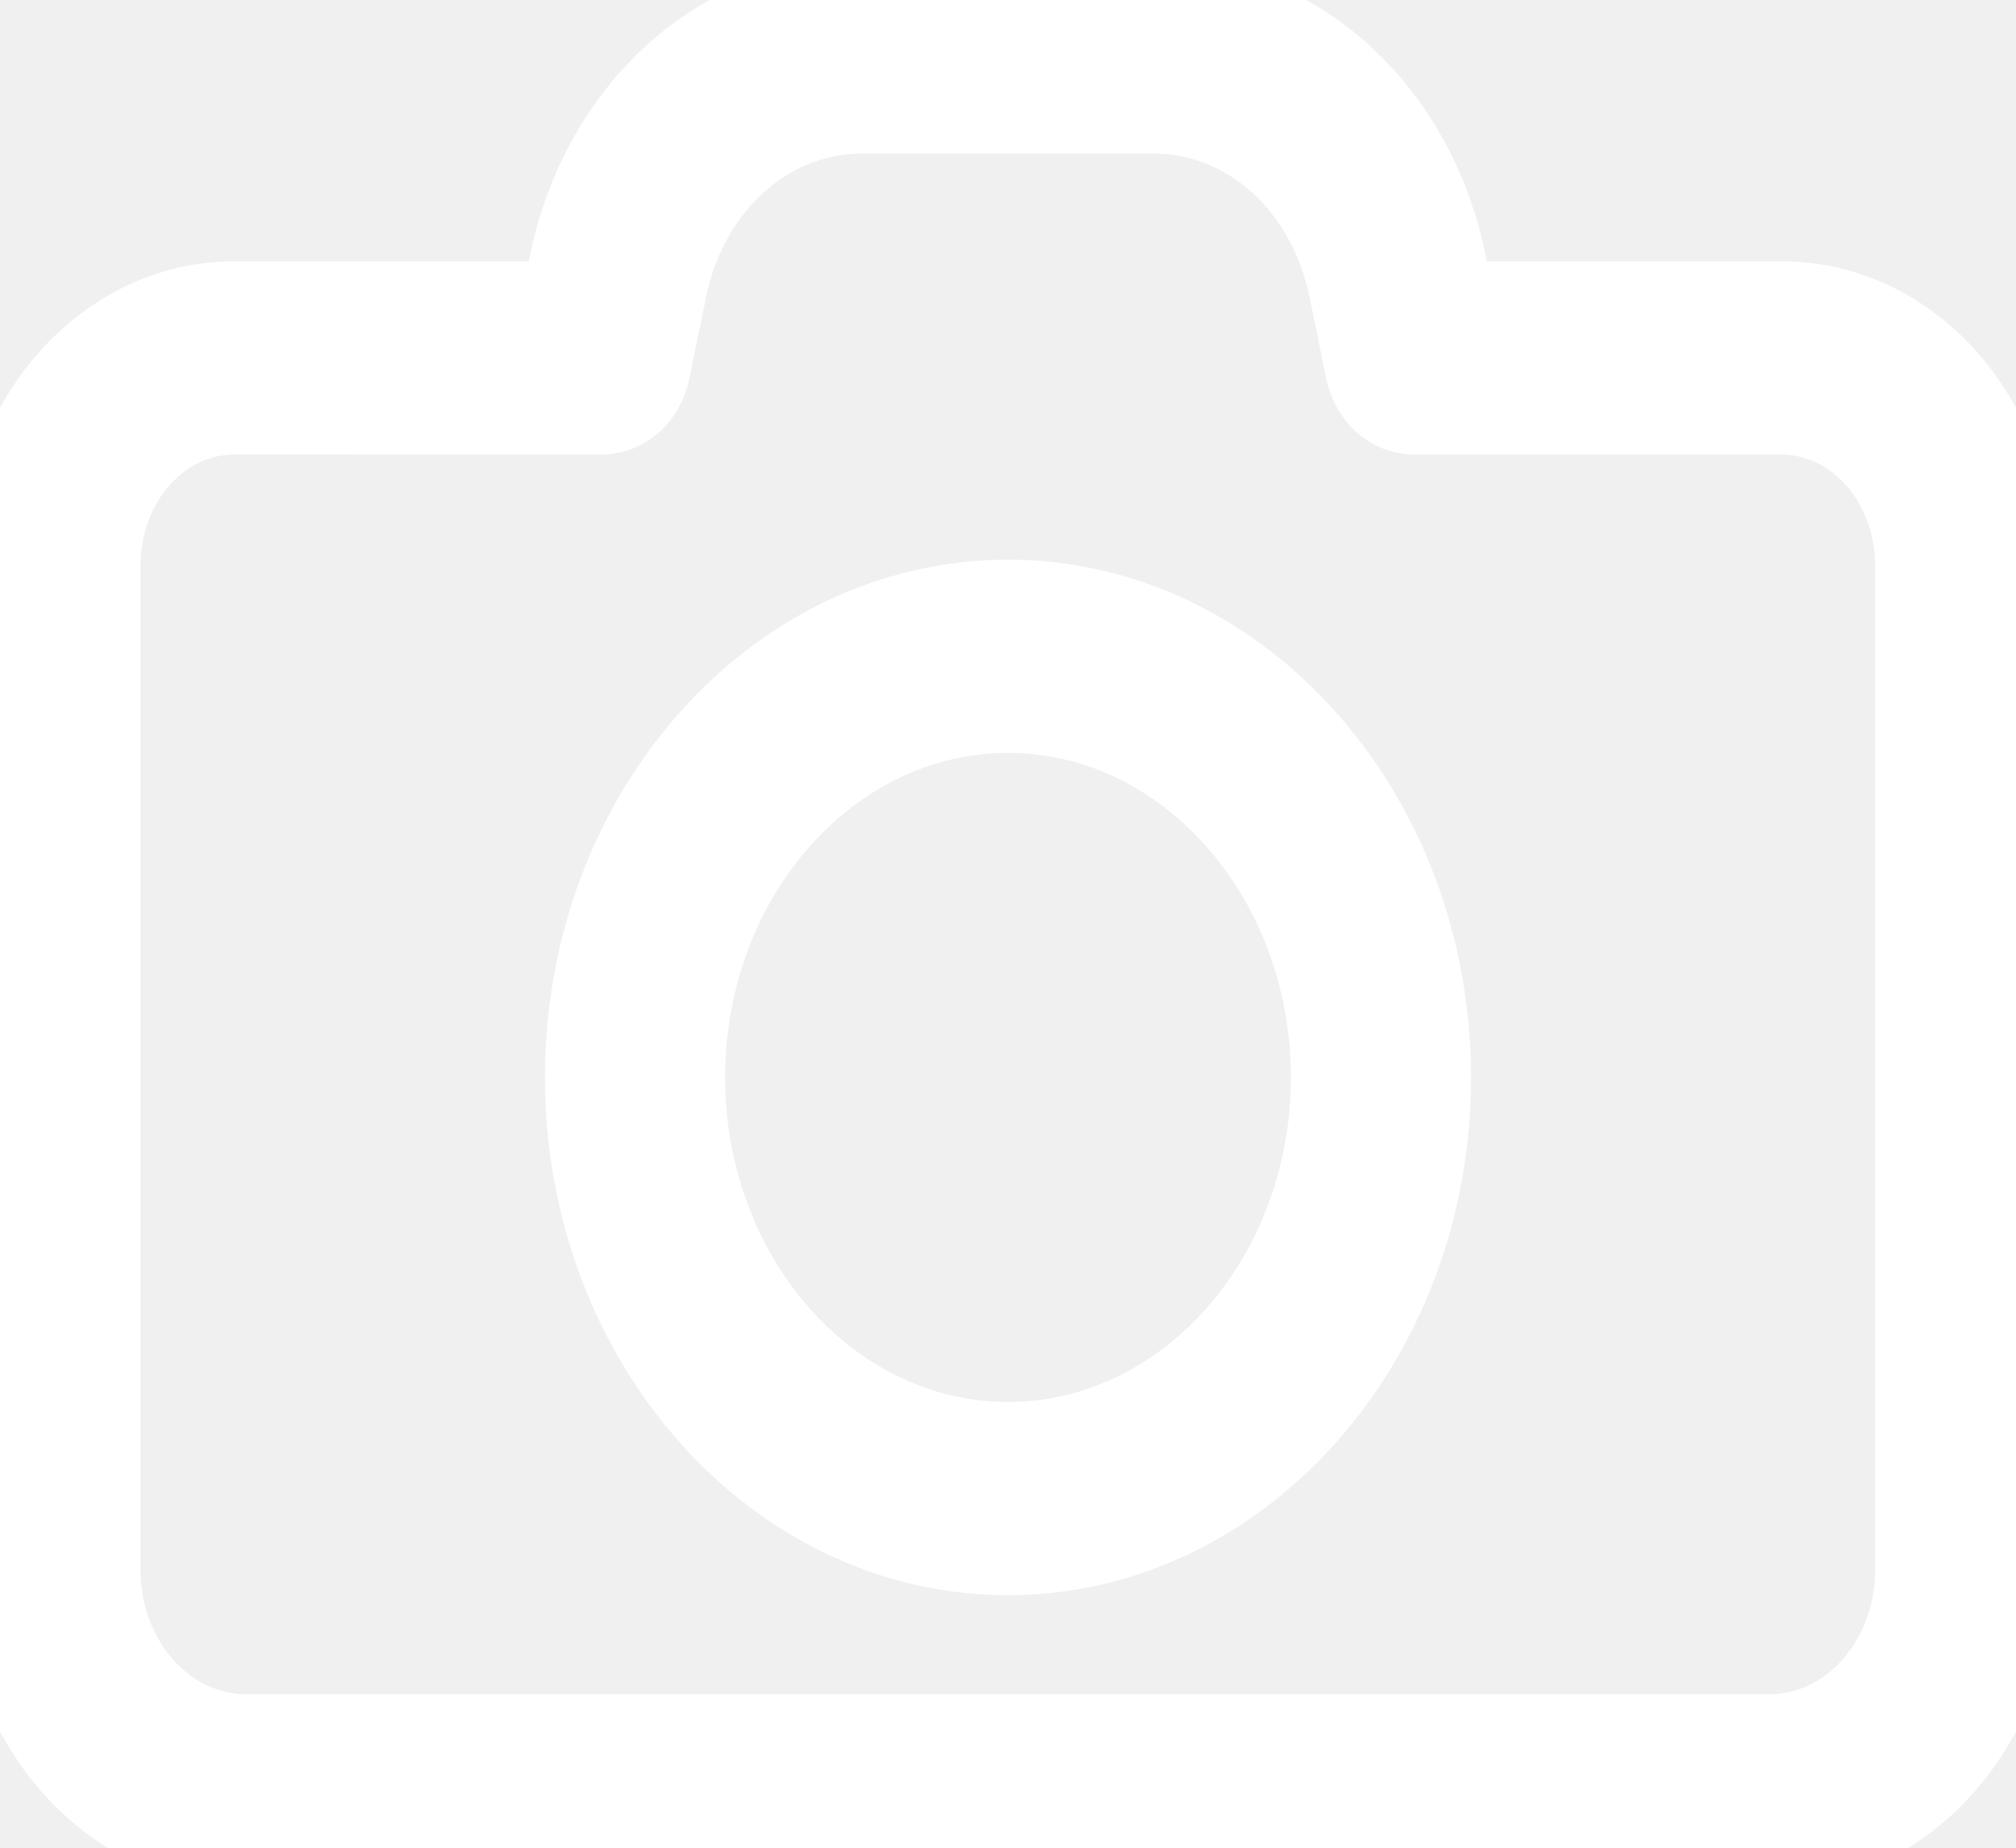
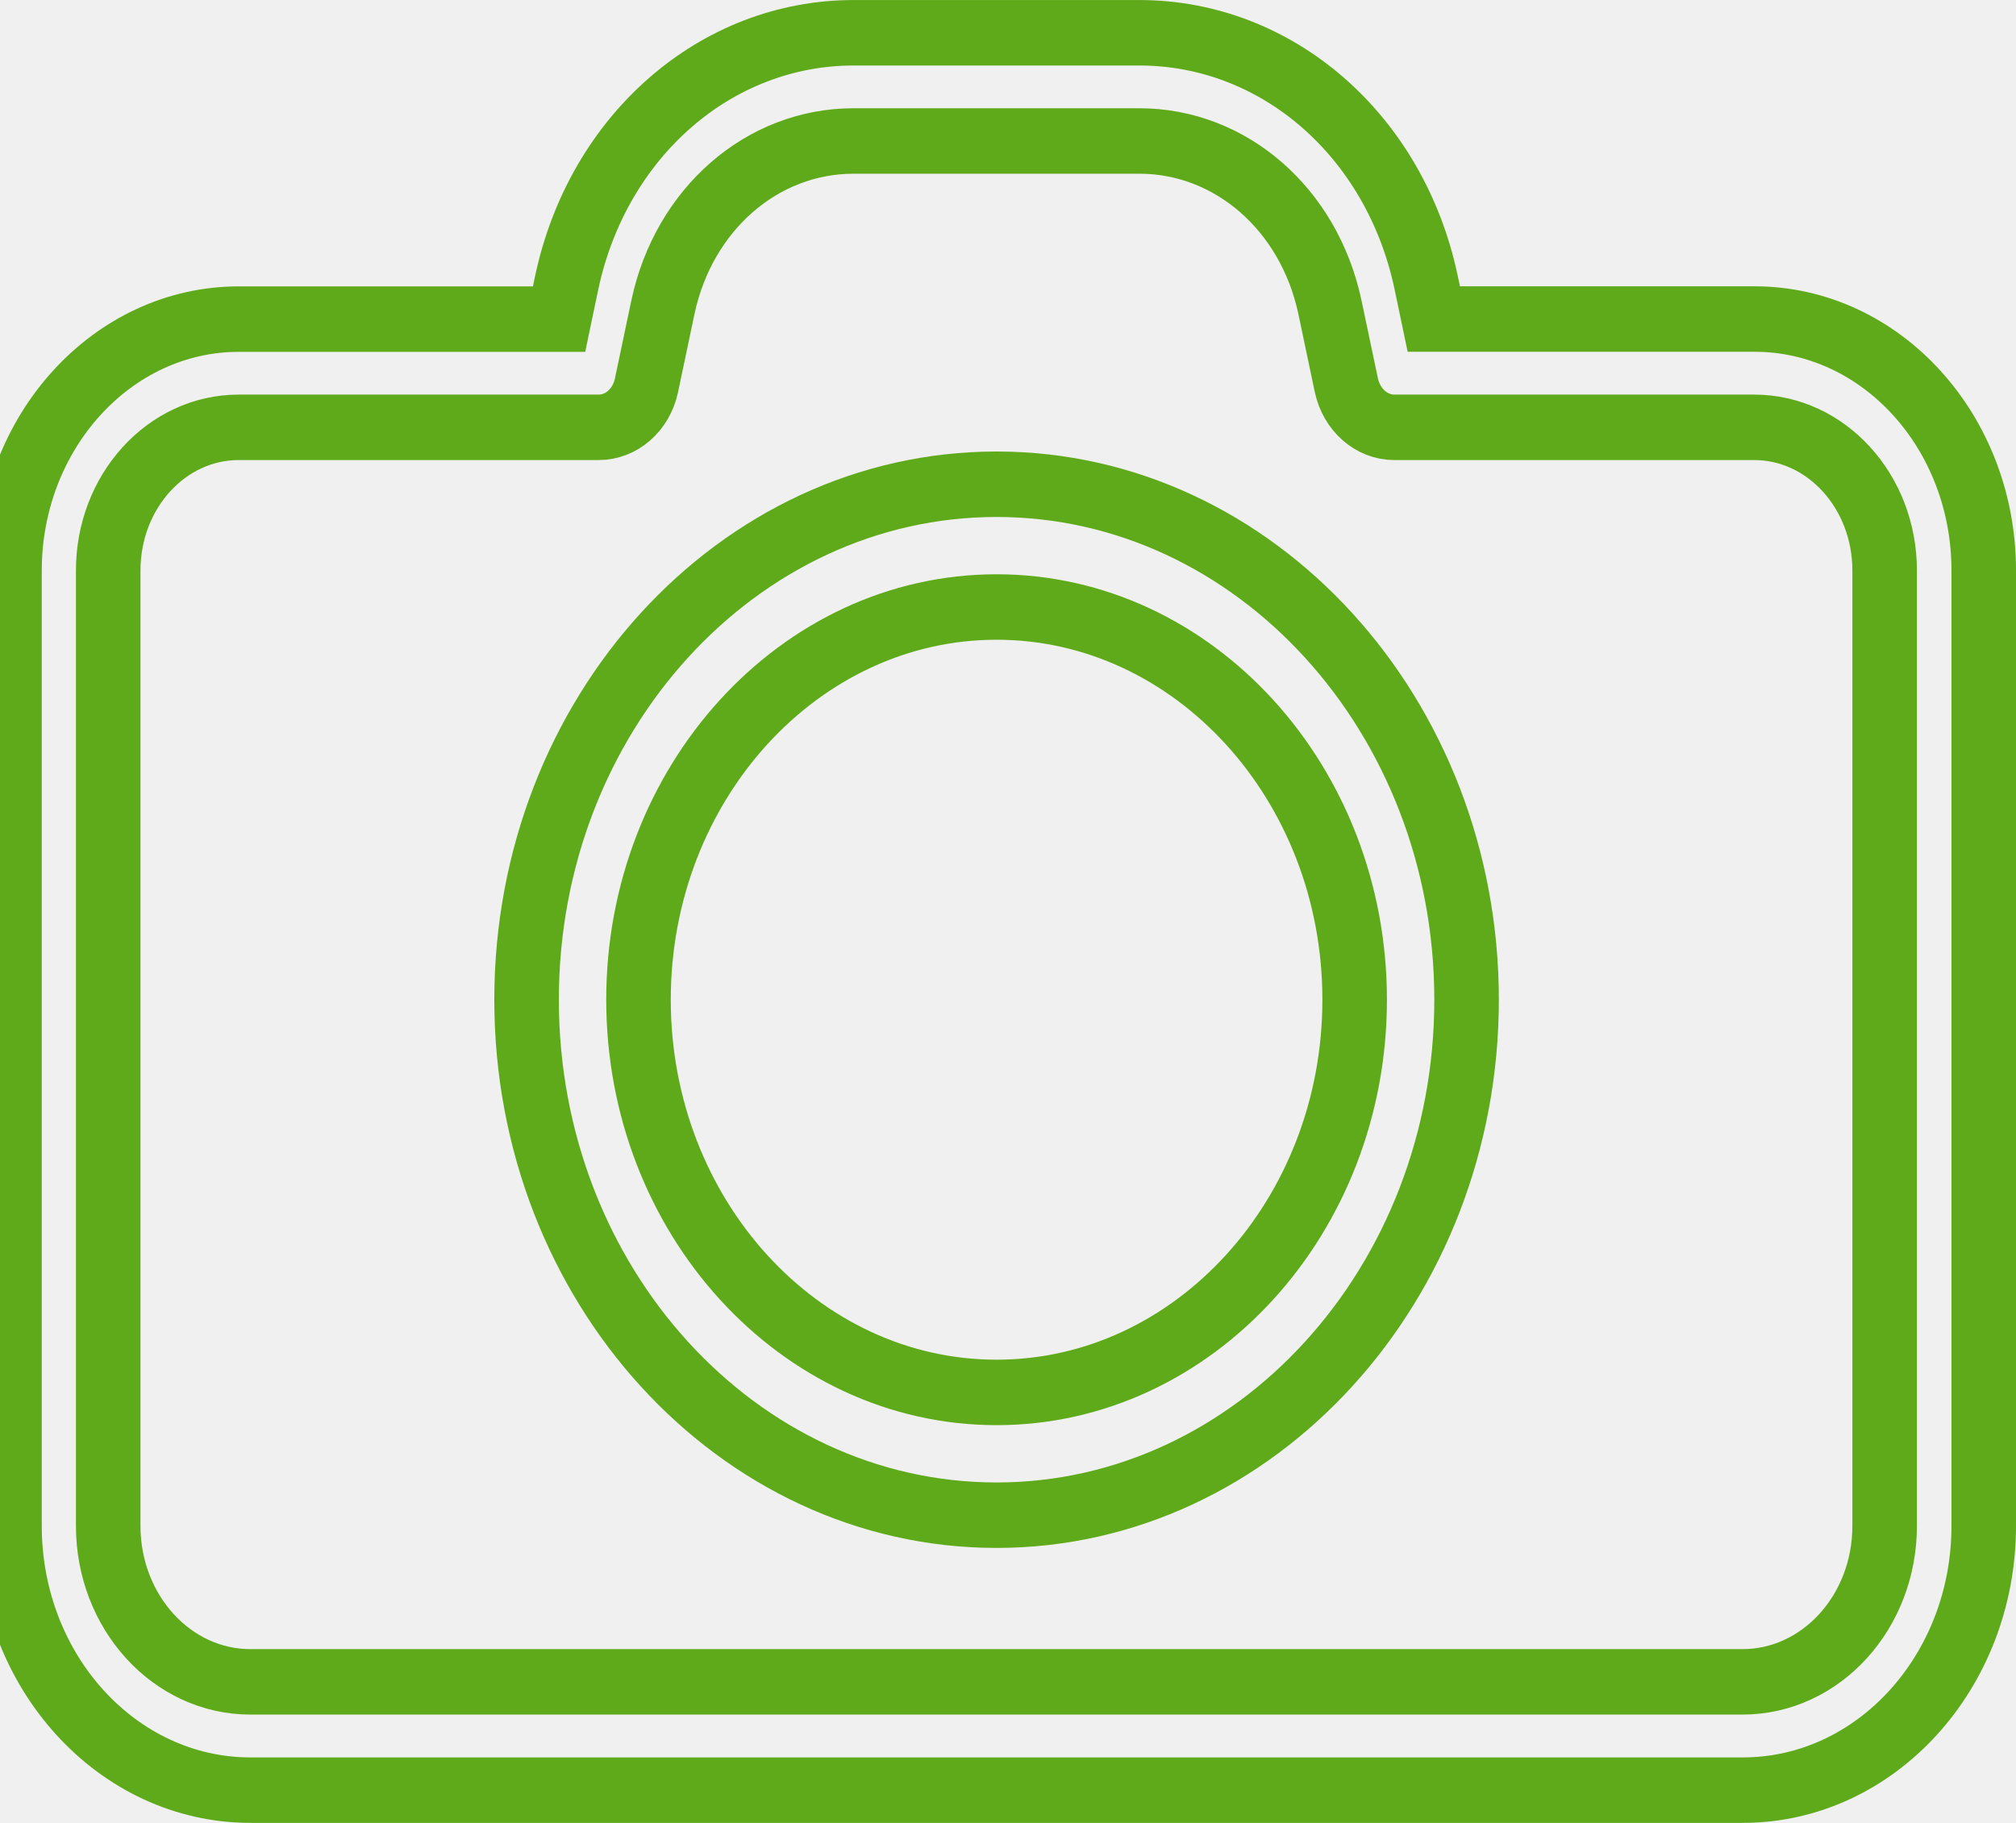
- <svg xmlns="http://www.w3.org/2000/svg" version="1.1" id="Capa_1" x="0px" y="0px" viewBox="0 0 48 44" xml:space="preserve" width="48" height="44">
+ <svg xmlns="http://www.w3.org/2000/svg" version="1.1" id="Capa_1" x="0px" y="0px" viewBox="0 0 26.545 24.006" xml:space="preserve" width="26.545" height="24.006">
  <defs id="defs943">
	

		
		
		
	</defs>
-   <g id="g903">
-     <path style="fill:#ffffff;stroke-width:1.89;stroke:#ffffff;stroke-miterlimit:4;stroke-dasharray:none" id="path900" d="M 0,13.464 V 37.384 C 0,41.035 2.625,44 5.858,44 h 36.284 c 3.233,0 5.858,-2.965 5.858,-6.616 V 13.464 c 0,-3.474 -2.498,-6.295 -5.574,-6.295 H 34.629 L 34.442,6.251 C 33.688,2.567 30.818,0 27.468,0 H 20.522 C 17.182,0 14.312,2.567 13.548,6.251 L 13.362,7.169 H 5.574 C 2.498,7.169 0,10.002 0,13.464 Z M 14.322,9.88 c 0.558,0 1.038,-0.431 1.166,-1.051 l 0.402,-1.969 c 0.509,-2.445 2.41,-4.149 4.633,-4.149 h 6.945 c 2.224,0 4.124,1.704 4.633,4.149 l 0.402,1.969 c 0.127,0.609 0.607,1.051 1.166,1.051 h 8.748 c 1.753,0 3.174,1.604 3.174,3.585 v 23.92 c 0,2.157 -1.548,3.905 -3.458,3.905 H 5.858 c -1.91,0 -3.458,-1.748 -3.458,-3.905 V 13.464 c 0,-1.98 1.42,-3.585 3.174,-3.585 z" />
-     <path style="fill:#ffffff;stroke-width:1.89;stroke:#ffffff;stroke-miterlimit:4;stroke-dasharray:none" id="path904" d="m 24,37.041 c 5.554,0 10.08,-5.111 10.08,-11.384 0,-6.273 -4.526,-11.384 -10.08,-11.384 -5.554,0 -10.08,5.1 -10.08,11.384 0,6.284 4.526,11.384 10.08,11.384 z m 0,-20.058 c 4.232,0 7.68,3.894 7.68,8.674 0,4.779 -3.448,8.674 -7.68,8.674 -4.232,0 -7.68,-3.894 -7.68,-8.674 0,-4.779 3.448,-8.674 7.68,-8.674 z" />
+   <g id="g3423" style="stroke-width:0.85;stroke-miterlimit:4;stroke-dasharray:none" transform="matrix(0.9997717,0,0,1.014248,-0.06185977,-0.08981398)">
+     <path style="fill:none;stroke:#5eaa1a;stroke-width:0.85;stroke-miterlimit:4;stroke-dasharray:none;stroke-opacity:1" id="path900" d="m 0.187,7.496 v 12.405 c 0,1.893 1.422,3.431 3.173,3.431 H 23.015 c 1.751,0 3.173,-1.538 3.173,-3.431 V 7.496 c 0,-1.802 -1.353,-3.265 -3.019,-3.265 h -4.224 L 18.844,3.755 C 18.435,1.845 16.881,0.514 15.066,0.514 H 11.304 c -1.809,0 -3.364,1.331 -3.778,3.242 L 7.425,4.232 h -4.219 c -1.666,0 -3.019,1.469 -3.019,3.265 z M 7.945,5.637 c 0.302,0 0.562,-0.224 0.631,-0.545 L 8.794,4.071 C 9.07,2.803 10.099,1.919 11.304,1.919 h 3.762 c 1.205,0 2.234,0.884 2.51,2.152 l 0.218,1.021 c 0.069,0.316 0.329,0.545 0.631,0.545 h 4.739 c 0.95,0 1.719,0.832 1.719,1.859 v 12.405 c 0,1.119 -0.838,2.025 -1.873,2.025 H 3.36 c -1.035,0 -1.873,-0.907 -1.873,-2.025 V 7.496 c 0,-1.027 0.769,-1.859 1.719,-1.859 z" />
+     <path style="fill:none;stroke:#5eaa1a;stroke-width:0.85;stroke-miterlimit:4;stroke-dasharray:none;stroke-opacity:1" id="path904" d="m 13.187,19.762 c 3.411,0 6.19,-3.005 6.19,-6.693 0,-3.688 -2.779,-6.693 -6.19,-6.693 -3.411,0 -6.19,2.998 -6.19,6.693 0,3.694 2.779,6.693 6.19,6.693 z m 0,-11.792 c 2.599,0 4.716,2.289 4.716,5.099 0,2.81 -2.117,5.099 -4.716,5.099 -2.599,0 -4.716,-2.289 -4.716,-5.099 0,-2.81 2.117,-5.099 4.716,-5.099 z" />
  </g>
-   <g id="g910" transform="translate(0,-411)">
+   <g id="g910" transform="matrix(1.101361,0,0,1.101361,-0.3759704,-474.8637)">
</g>
-   <g id="g912" transform="translate(0,-411)">
+   <g id="g912" transform="matrix(1.101361,0,0,1.101361,-0.3759704,-474.8637)">
</g>
-   <g id="g914" transform="translate(0,-411)">
+   <g id="g914" transform="matrix(1.101361,0,0,1.101361,-0.3759704,-474.8637)">
</g>
-   <g id="g916" transform="translate(0,-411)">
+   <g id="g916" transform="matrix(1.101361,0,0,1.101361,-0.3759704,-474.8637)">
</g>
-   <g id="g918" transform="translate(0,-411)">
+   <g id="g918" transform="matrix(1.101361,0,0,1.101361,-0.3759704,-474.8637)">
</g>
-   <g id="g920" transform="translate(0,-411)">
+   <g id="g920" transform="matrix(1.101361,0,0,1.101361,-0.3759704,-474.8637)">
</g>
-   <g id="g922" transform="translate(0,-411)">
+   <g id="g922" transform="matrix(1.101361,0,0,1.101361,-0.3759704,-474.8637)">
</g>
-   <g id="g924" transform="translate(0,-411)">
+   <g id="g924" transform="matrix(1.101361,0,0,1.101361,-0.3759704,-474.8637)">
</g>
-   <g id="g926" transform="translate(0,-411)">
+   <g id="g926" transform="matrix(1.101361,0,0,1.101361,-0.3759704,-474.8637)">
</g>
-   <g id="g928" transform="translate(0,-411)">
+   <g id="g928" transform="matrix(1.101361,0,0,1.101361,-0.3759704,-474.8637)">
</g>
-   <g id="g930" transform="translate(0,-411)">
+   <g id="g930" transform="matrix(1.101361,0,0,1.101361,-0.3759704,-474.8637)">
</g>
-   <g id="g932" transform="translate(0,-411)">
+   <g id="g932" transform="matrix(1.101361,0,0,1.101361,-0.3759704,-474.8637)">
</g>
-   <g id="g934" transform="translate(0,-411)">
+   <g id="g934" transform="matrix(1.101361,0,0,1.101361,-0.3759704,-474.8637)">
</g>
-   <g id="g936" transform="translate(0,-411)">
+   <g id="g936" transform="matrix(1.101361,0,0,1.101361,-0.3759704,-474.8637)">
</g>
-   <g id="g938" transform="translate(0,-411)">
+   <g id="g938" transform="matrix(1.101361,0,0,1.101361,-0.3759704,-474.8637)">
</g>
</svg>
